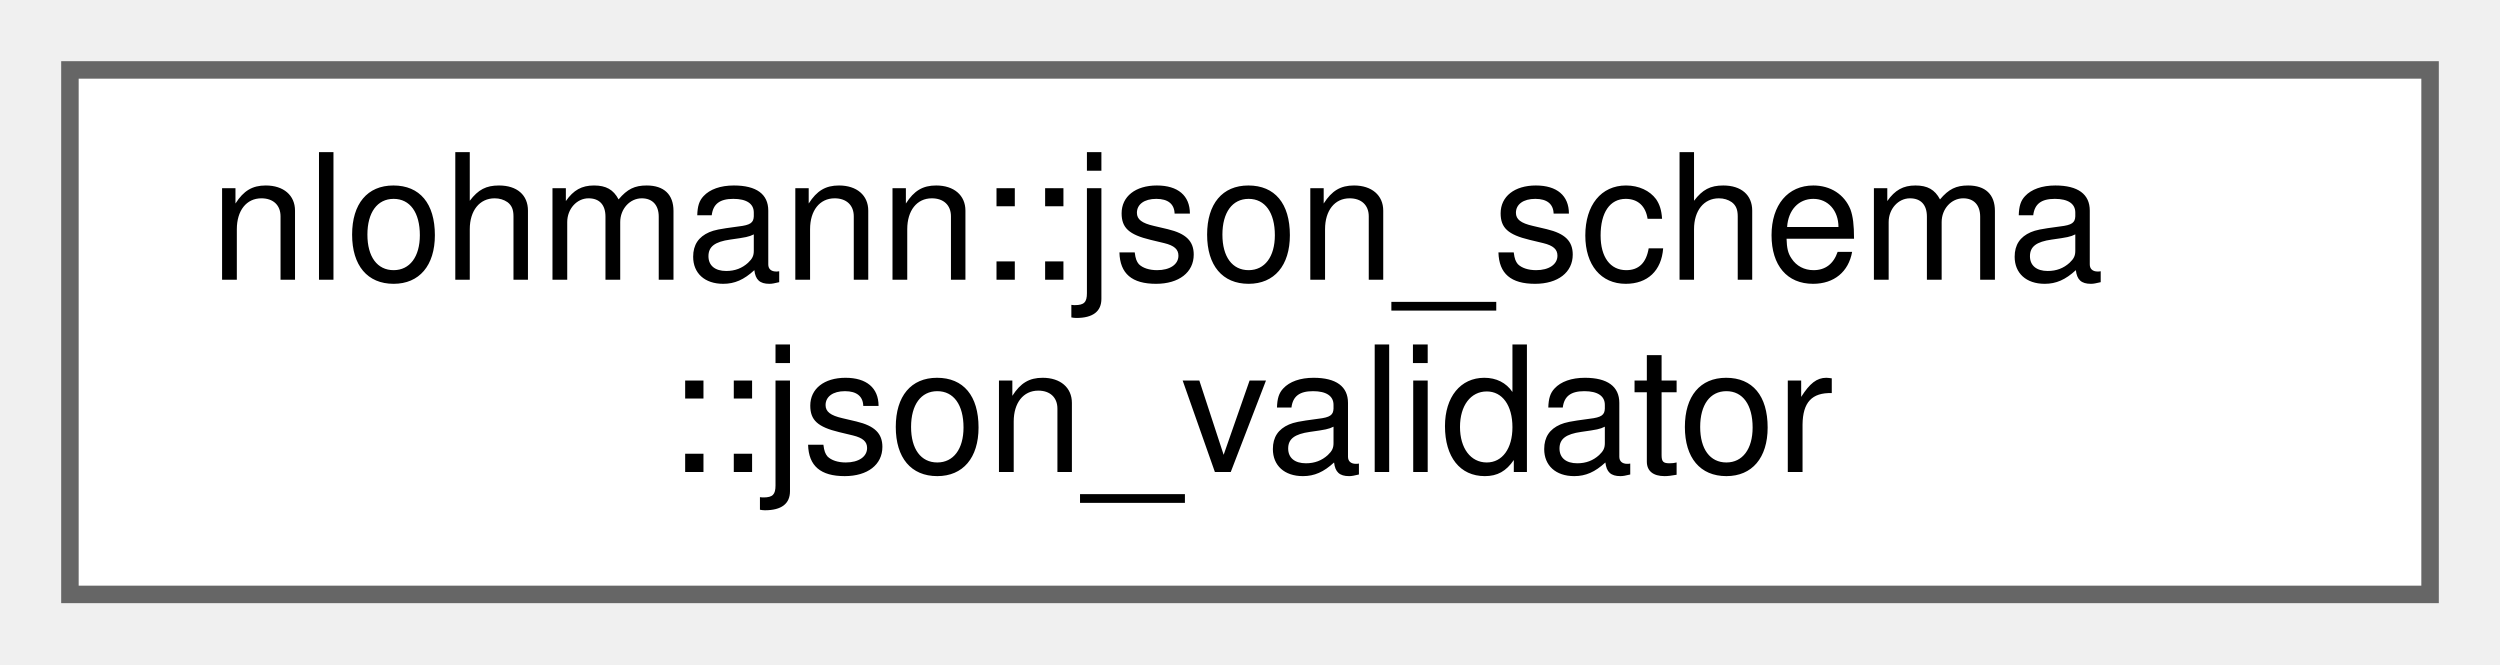
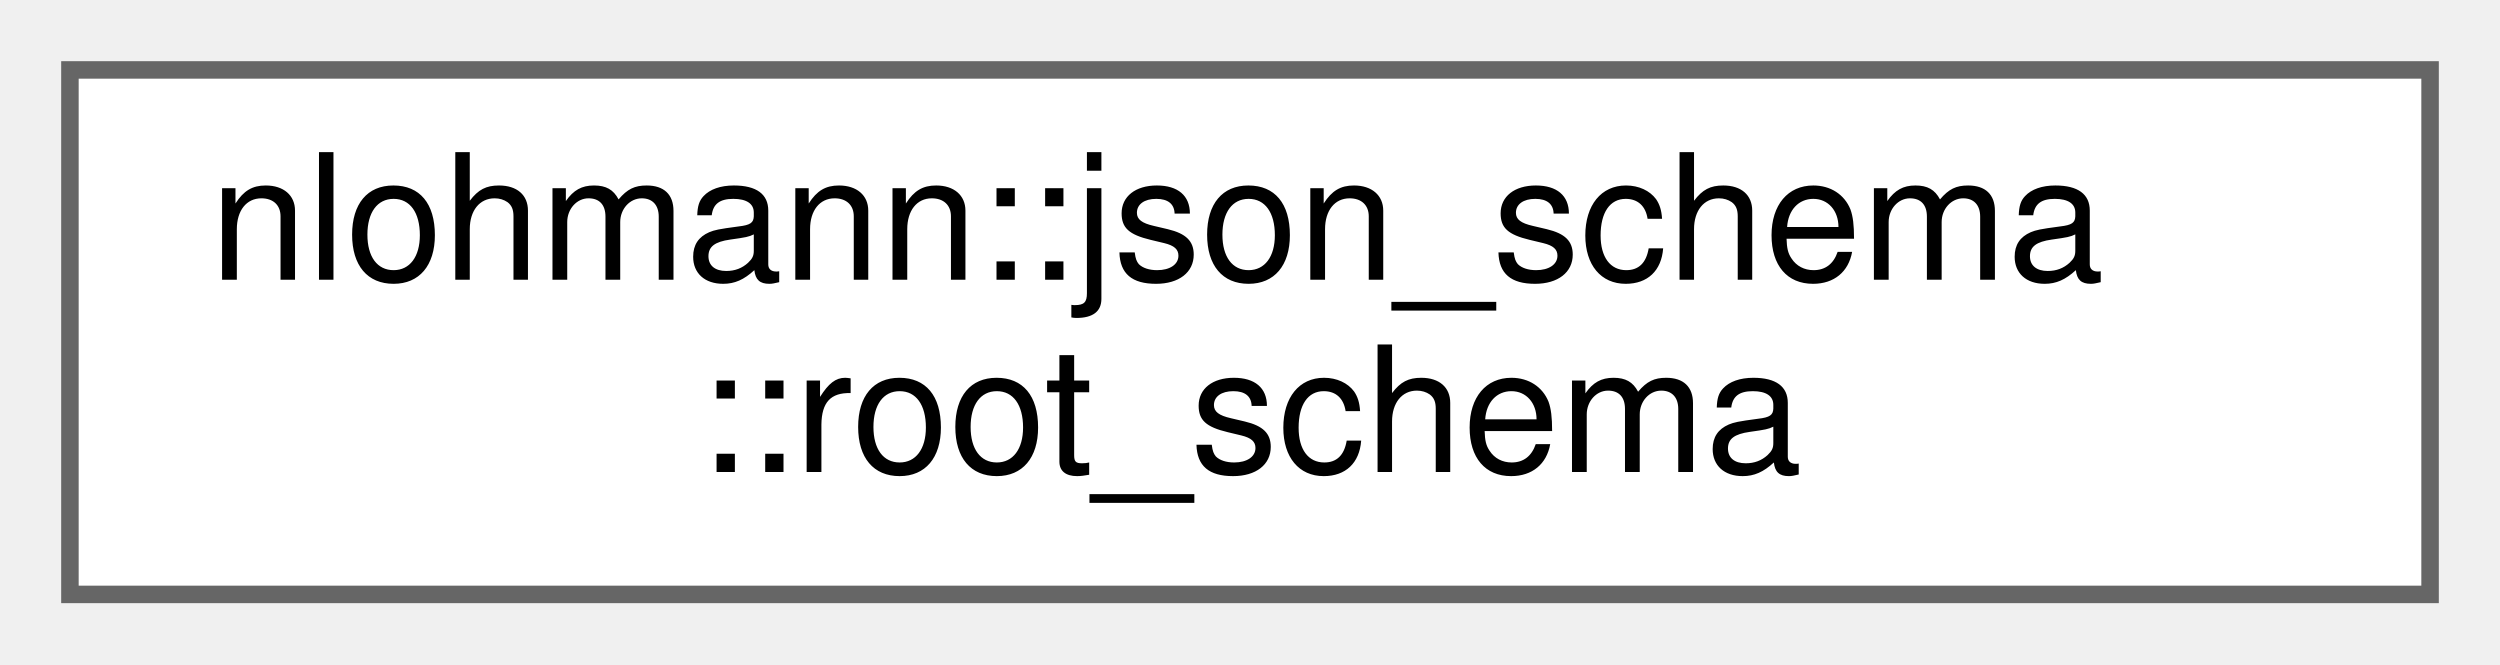
<svg xmlns="http://www.w3.org/2000/svg" xmlns:xlink="http://www.w3.org/1999/xlink" width="143pt" height="38pt" viewBox="0.00 0.00 143.00 38.00">
  <g id="graph0" class="graph" transform="scale(1 1) rotate(0) translate(4 34)">
    <g id="Node000000" class="node">
      <g id="a_Node000000">
-         <a xlink:href="classnlohmann_1_1json__schema_1_1json__validator.html" target="_top" xlink:title=" ">
+         <a xlink:href="classnlohmann_1_1json__schema_1_1root__schema.html" target="_top" xlink:title=" ">
          <polygon fill="white" stroke="#666666" points="135,-30 0,-30 0,0 135,0 135,-30" />
          <text text-anchor="start" x="8" y="-18" font-family="Helvetica,sans-Serif" font-size="10.00">nlohmann::json_schema</text>
-           <text text-anchor="middle" x="67.5" y="-7" font-family="Helvetica,sans-Serif" font-size="10.00">::json_validator</text>
+           <text text-anchor="middle" x="67.5" y="-7" font-family="Helvetica,sans-Serif" font-size="10.00">::root_schema</text>
        </a>
      </g>
    </g>
  </g>
</svg>
